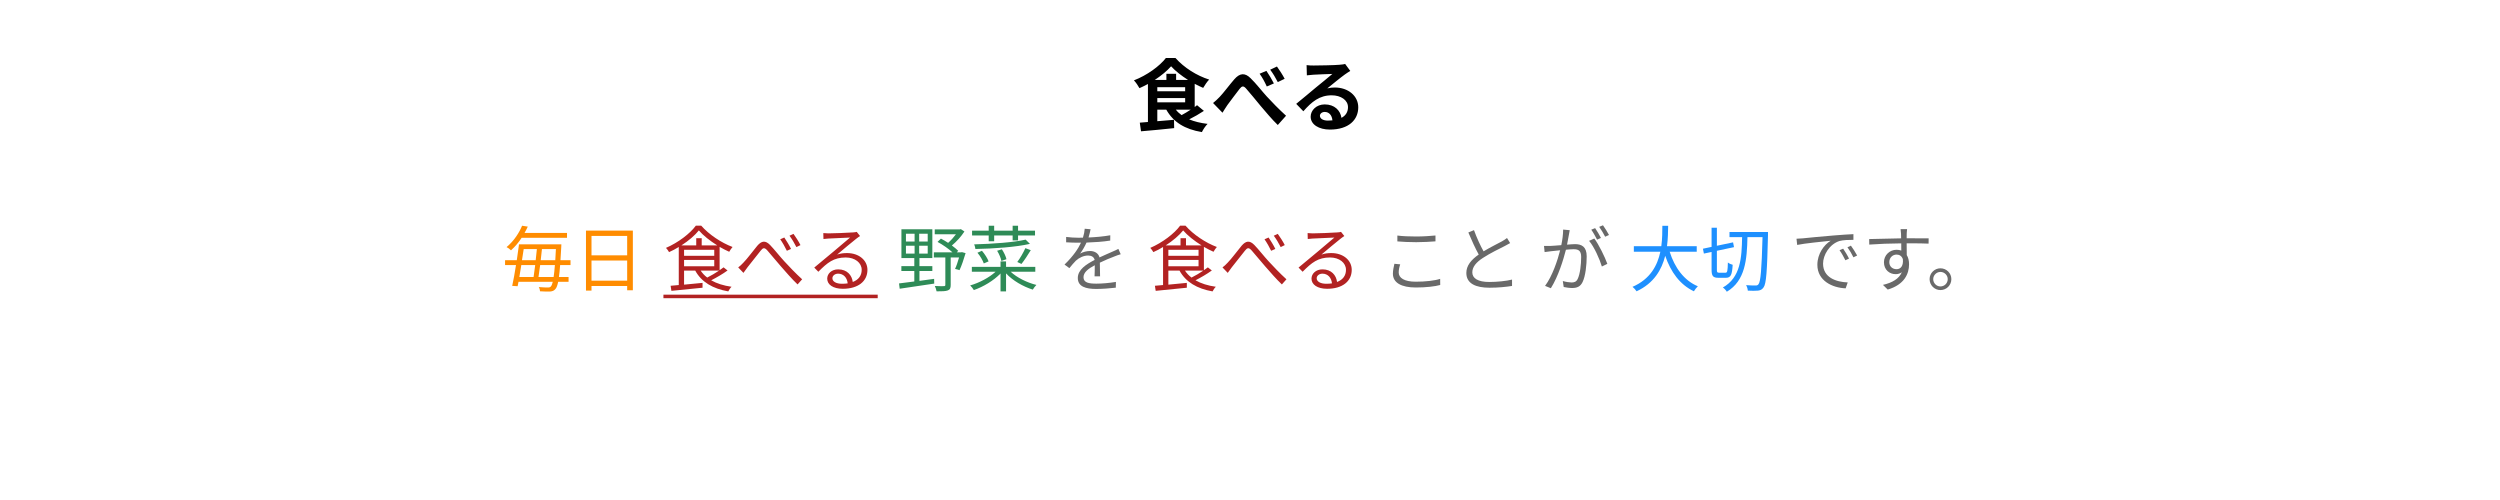
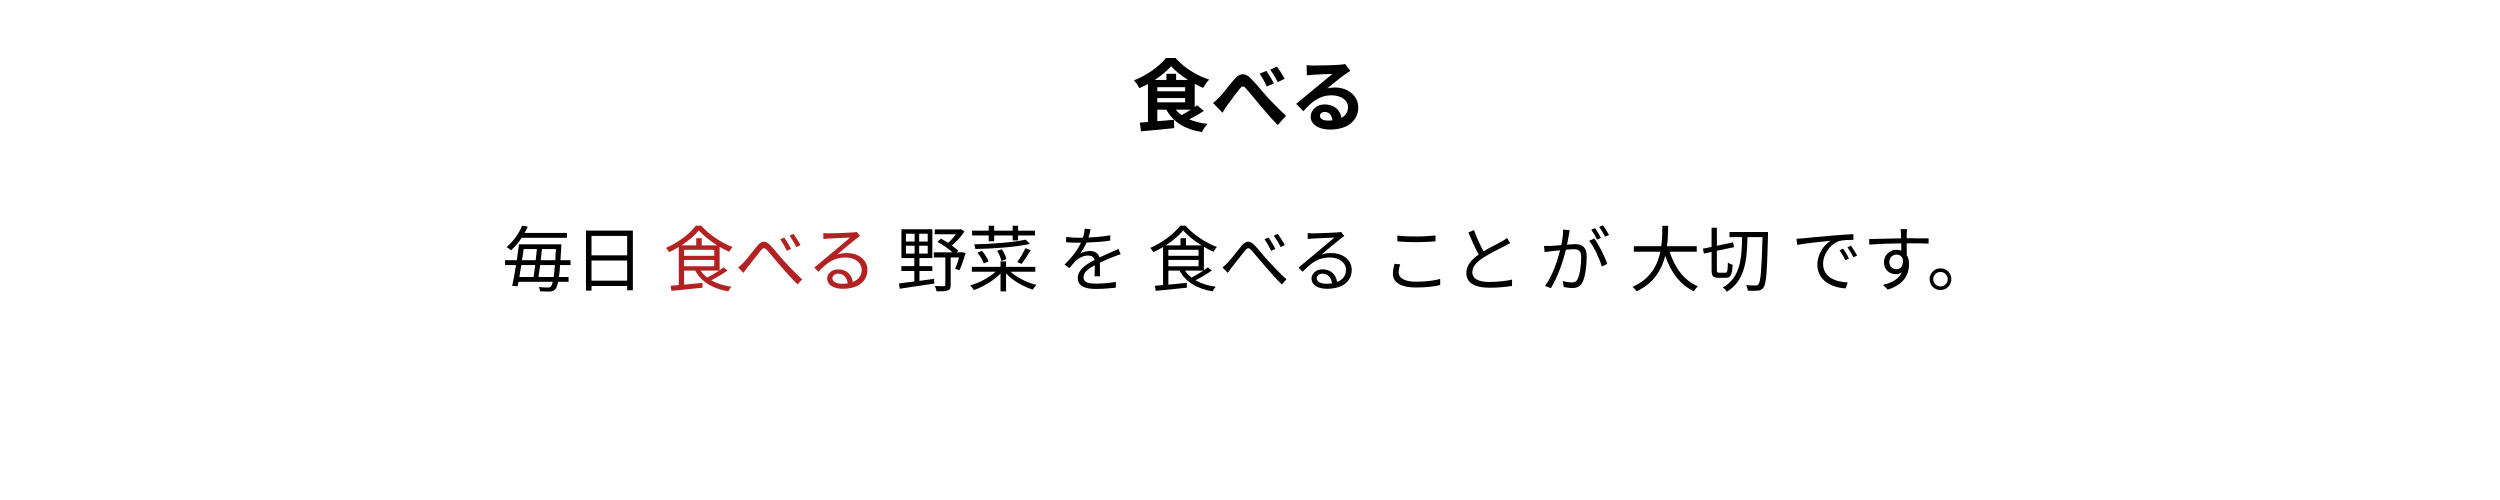
<svg xmlns="http://www.w3.org/2000/svg" width="700" height="140">
  <style>
    .title { font: bold 22px sans-serif; }
    .text { font: 20px sans-serif; }
  </style>
  <g text-anchor="middle">
    <text x="50%" y="35" class="title">食べる</text>
    <text x="50%" y="80" class="text">
-       <tspan fill="#FF8C00">毎日 </tspan>
-       <tspan text-decoration="underline" fill="#B22222">食べる </tspan>
-       <tspan fill="#2E8B57">野菜 </tspan>
-       <tspan fill="#696969">を </tspan>
+       <tspan>毎日 </tspan>
      <tspan fill="#B22222">食べる </tspan>
-       <tspan fill="#696969">こと が </tspan>
-       <tspan fill="#1E90FF">大切 </tspan>
-       <tspan fill="#696969">です。</tspan>
+       <tspan>野菜 </tspan>
+       <tspan>を </tspan>
+       <tspan>食べる </tspan>
+       <tspan>こと が </tspan>
+       <tspan>大切 </tspan>
+       <tspan>です。</tspan>
    </text>
  </g>
</svg>
